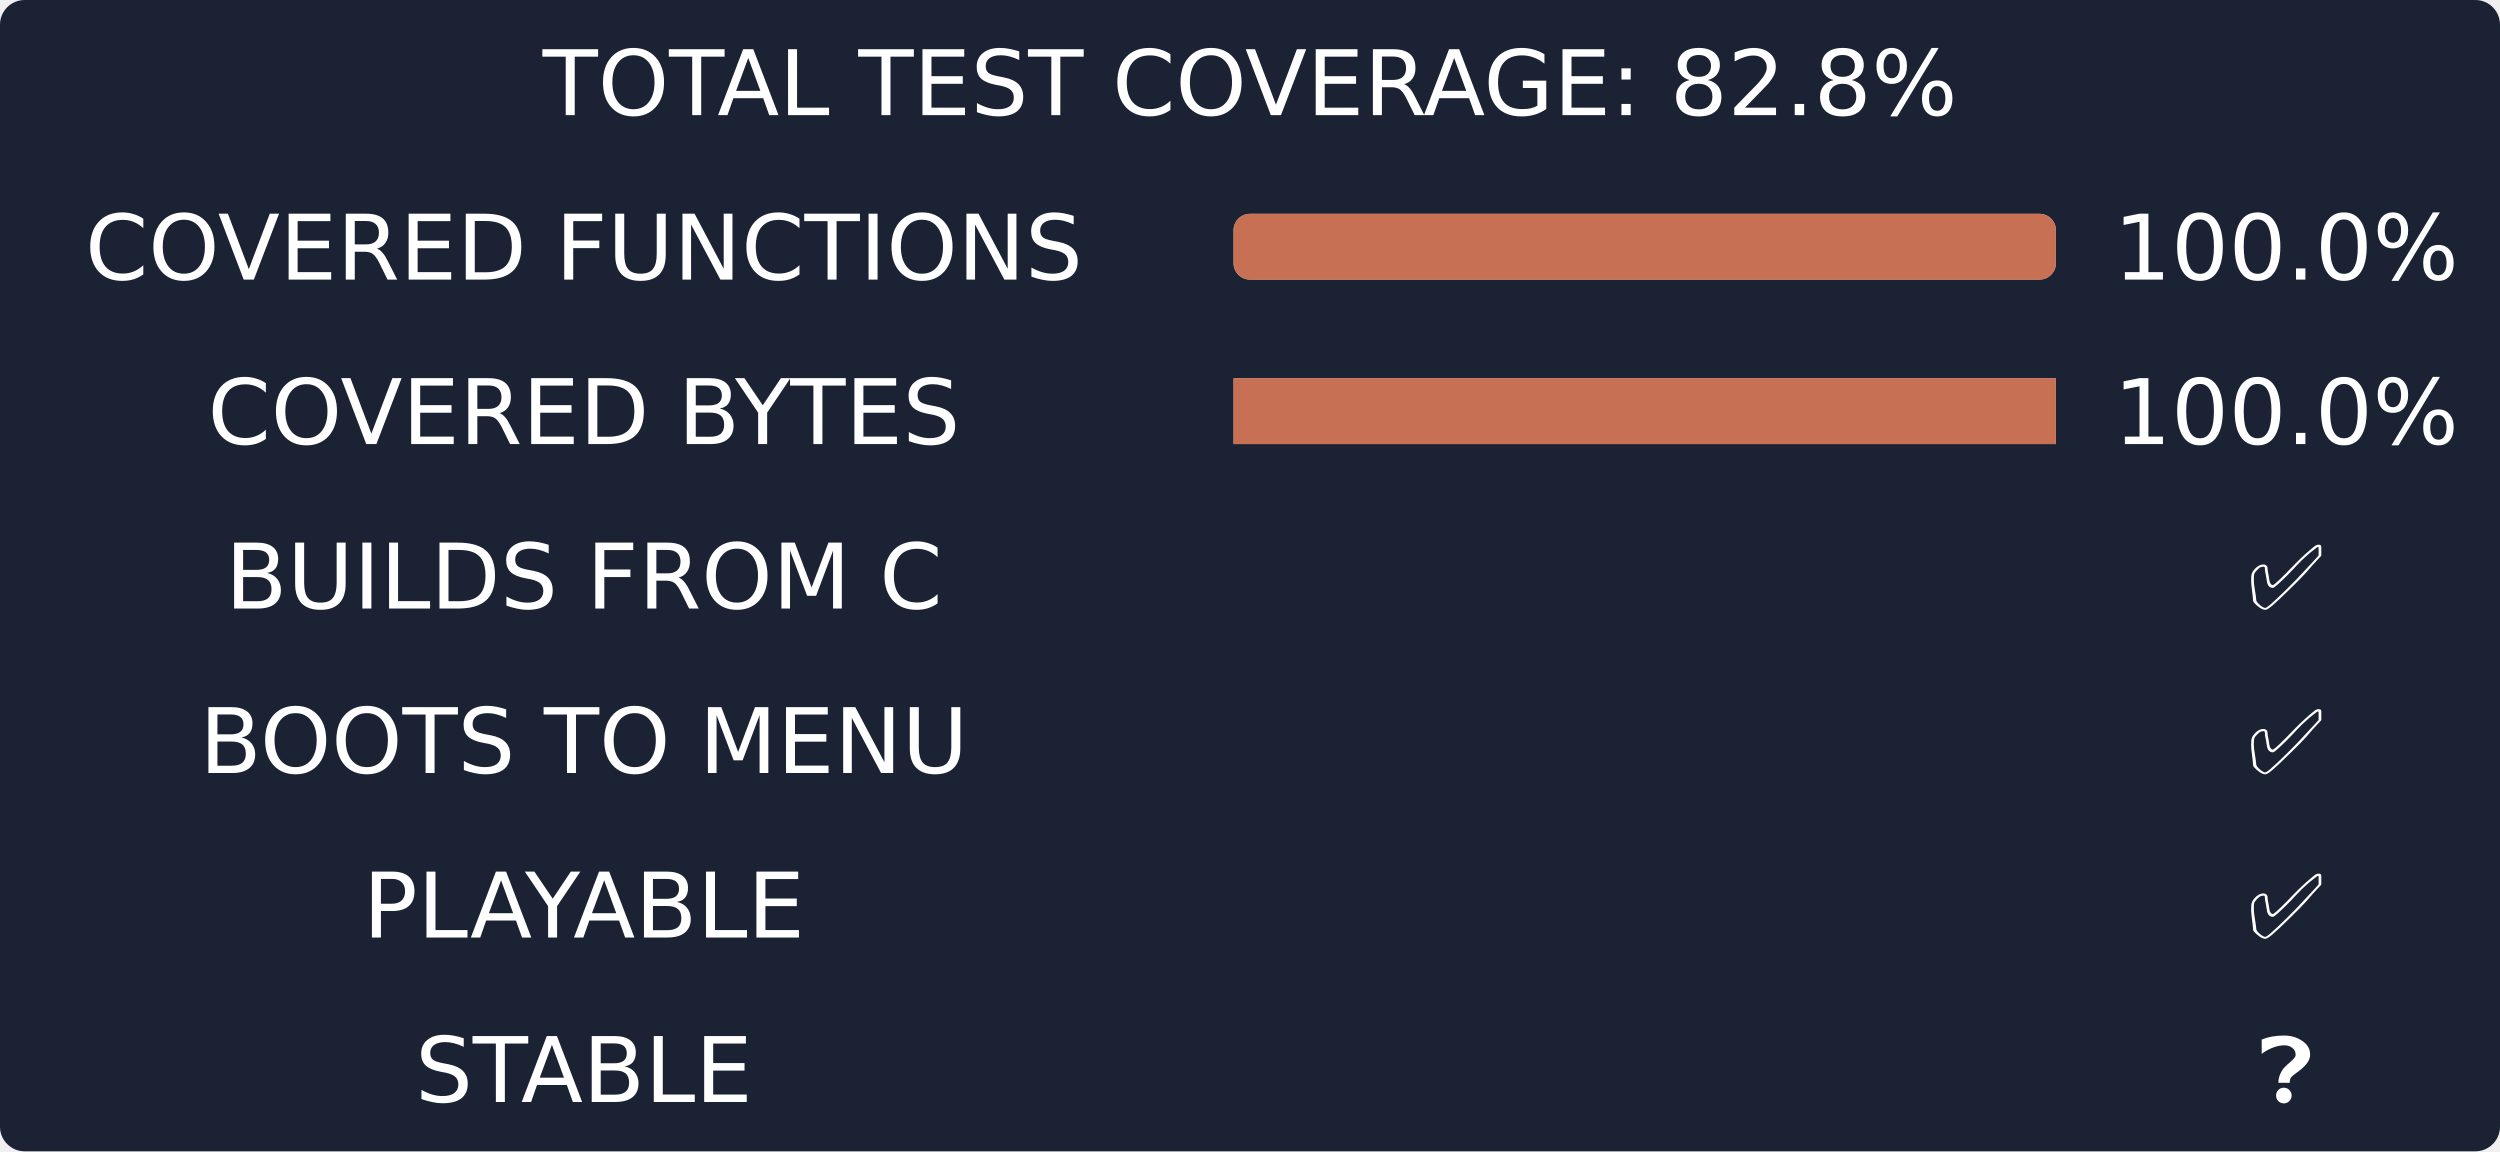
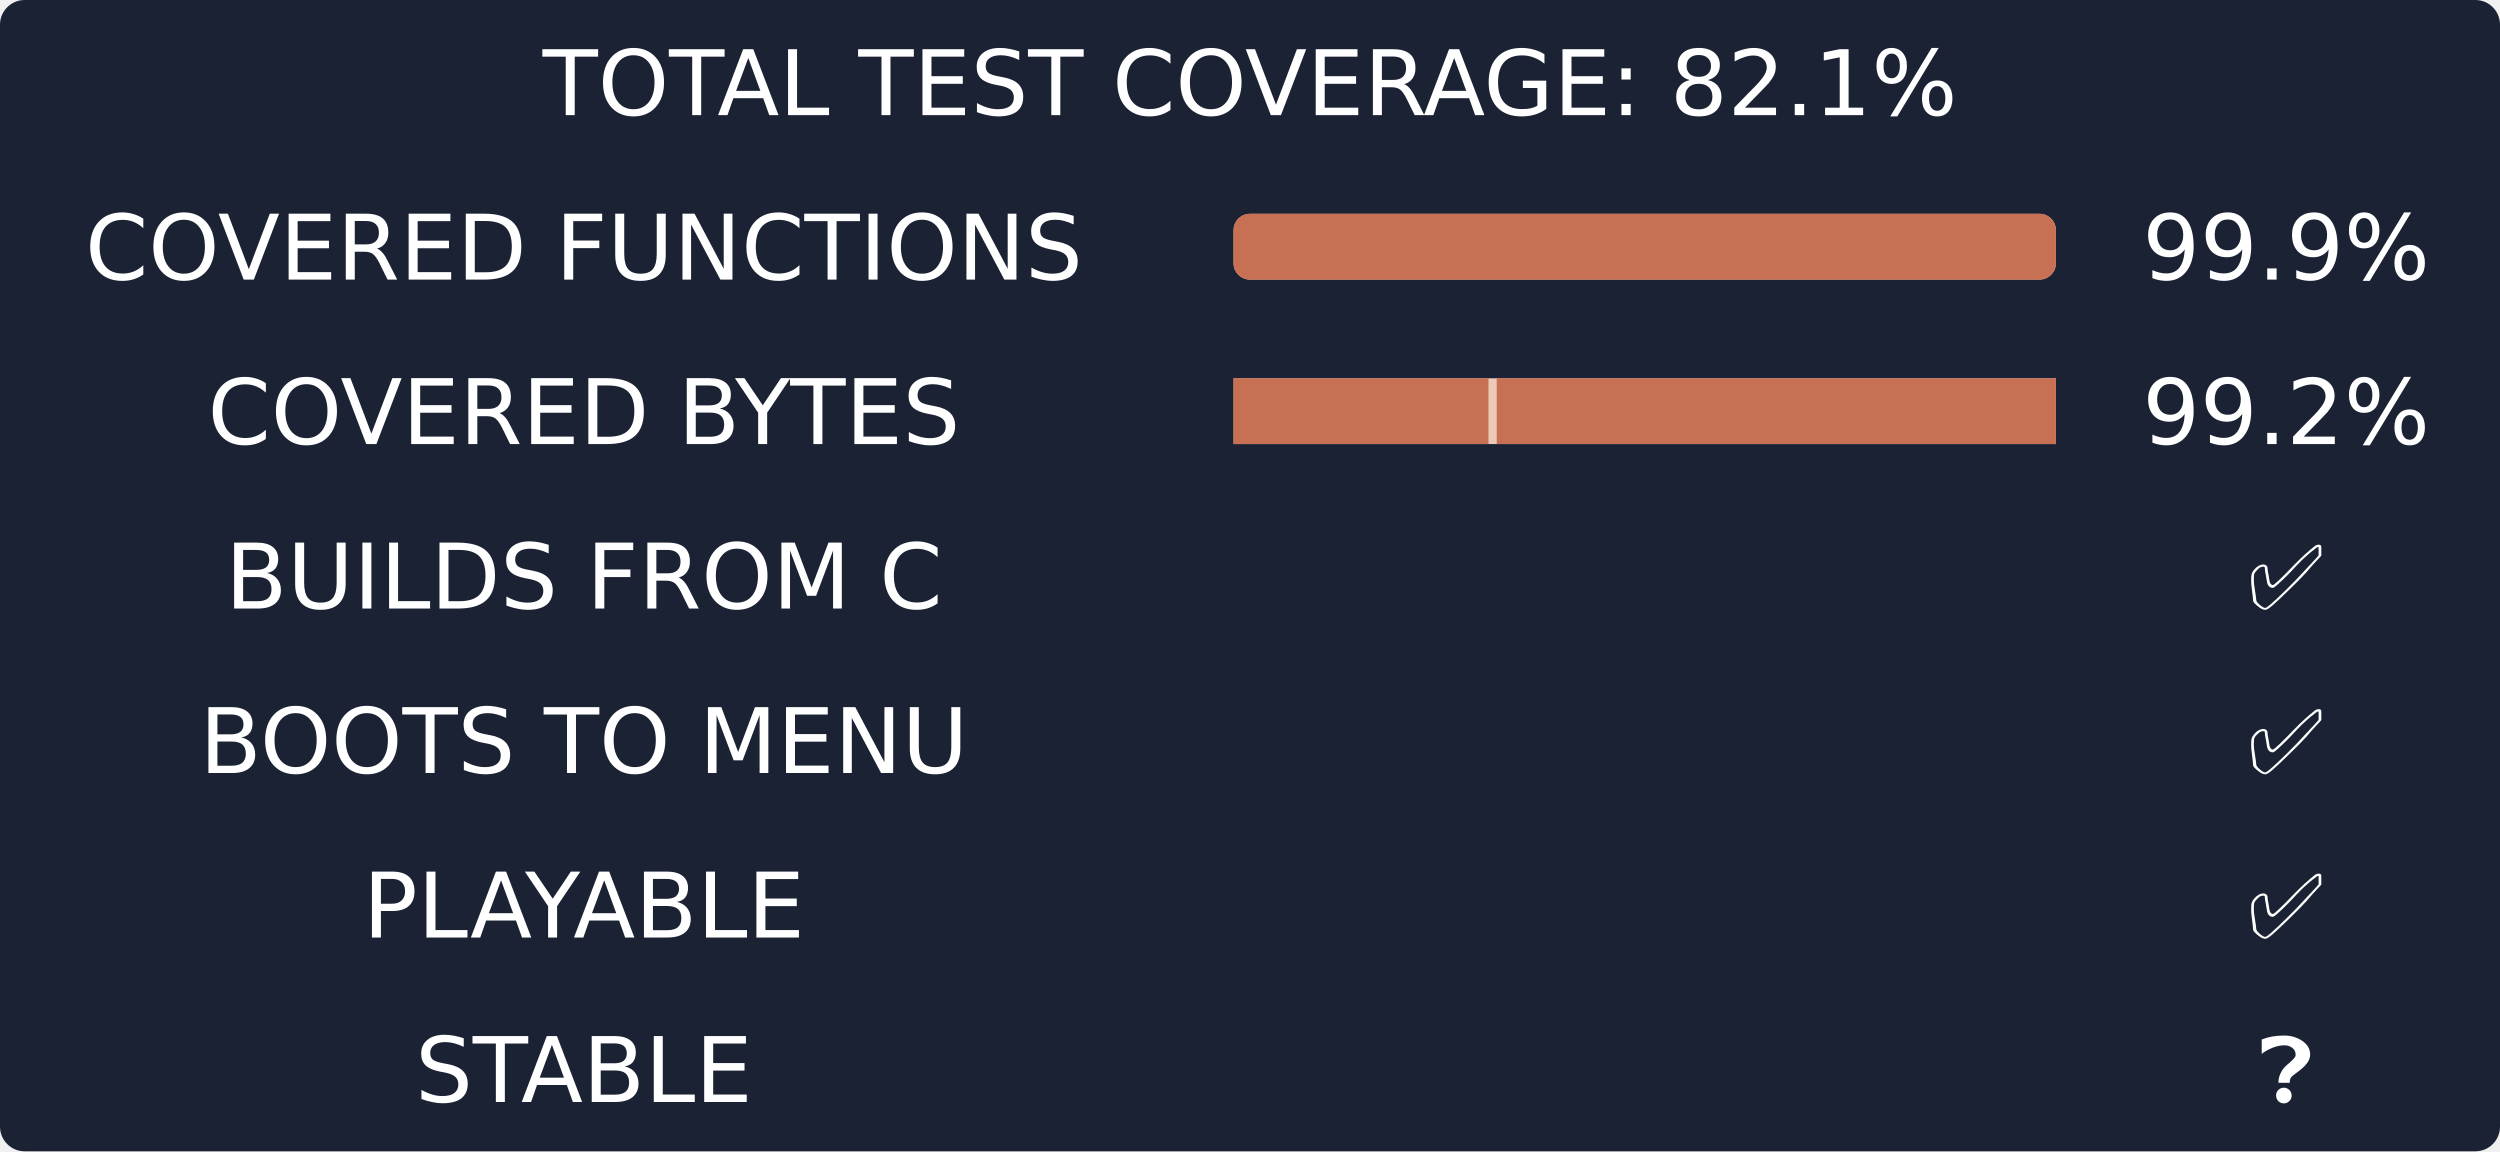
- <svg xmlns="http://www.w3.org/2000/svg" width="304" height="140" role="img" aria-label="decomp: 100.0% of functions, 100.0% of code bytes done; the total test coverage over all of them is 82.8%">
+ <svg xmlns="http://www.w3.org/2000/svg" width="304" height="140" role="img" aria-label="decomp: 99.9% of functions, 99.2% of code bytes done; the total test coverage over all of them is 82.1%">
  <clipPath id="r">
    <rect width="304" height="140" rx="3" />
  </clipPath>
  <g clip-path="url(#r)">
    <rect width="304" height="140" fill="#1a2233" />
    <rect x="150" y="26" width="100" height="8" rx="2" fill="#ecc9b9" />
    <rect x="150" y="26" width="100" height="8" rx="2" fill="#c87053" />
    <rect x="150" y="46" width="100" height="8" fill="#ecc9b9" />
-     <rect x="150" y="46" width="100" height="8" fill="#c87053" />
+     <rect x="150" y="46" width="31" height="8" fill="#c87053" />
+     <rect x="182" y="46" width="68" height="8" fill="#c87053" />
  </g>
  <g fill="#fff" font-family="Verdana,DejaVu Sans,sans-serif" font-size="11" text-anchor="middle">
    <text x="71" y="34">COVERED FUNCTIONS</text>
    <text x="71" y="54">COVERED BYTES</text>
-     <text x="278" y="34">100.0%</text>
-     <text x="278" y="54">100.0%</text>
-     <text x="152" y="14">TOTAL TEST COVERAGE: 82.8%</text>
+     <text x="278" y="34">99.9%</text>
+     <text x="278" y="54">99.2%</text>
+     <text x="152" y="14">TOTAL TEST COVERAGE: 82.1%</text>
    <text x="71" y="74">BUILDS FROM C</text>
    <text x="278" y="74">✅</text>
    <text x="71" y="94">BOOTS TO MENU</text>
    <text x="278" y="94">✅</text>
    <text x="71" y="114">PLAYABLE</text>
    <text x="278" y="114">✅</text>
    <text x="71" y="134">STABLE</text>
    <text x="278" y="134">❓</text>
  </g>
</svg>
